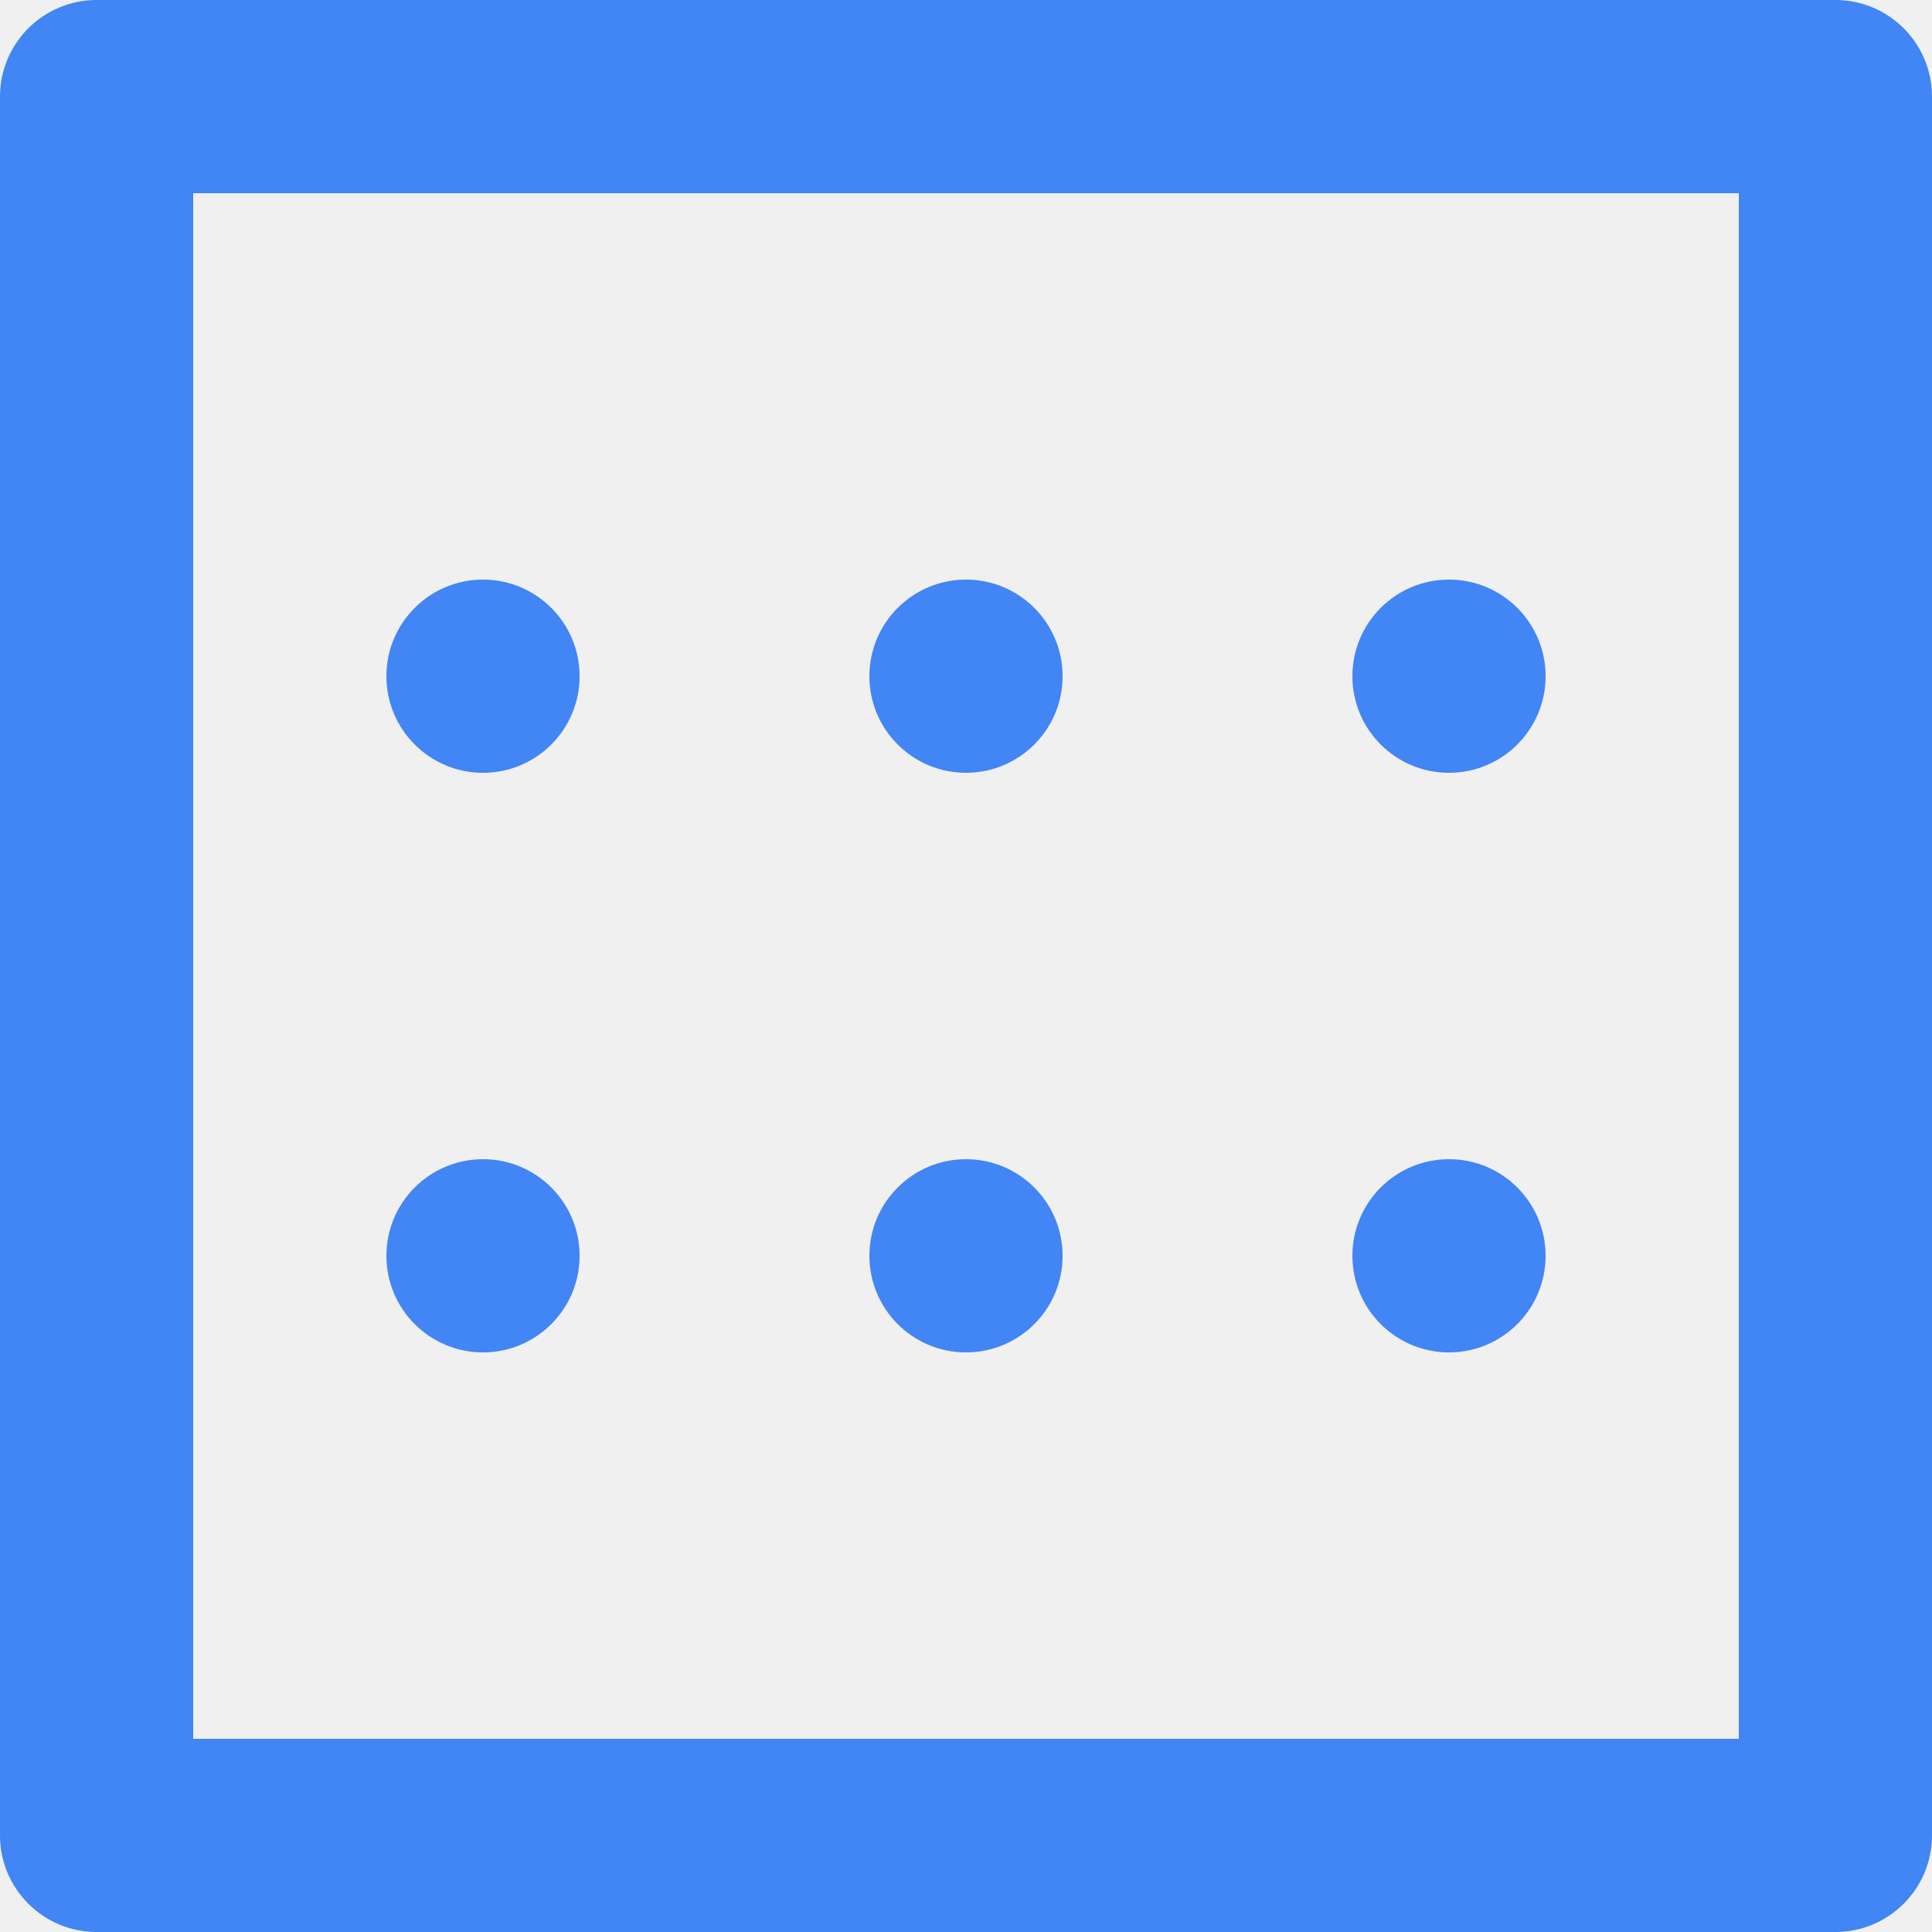
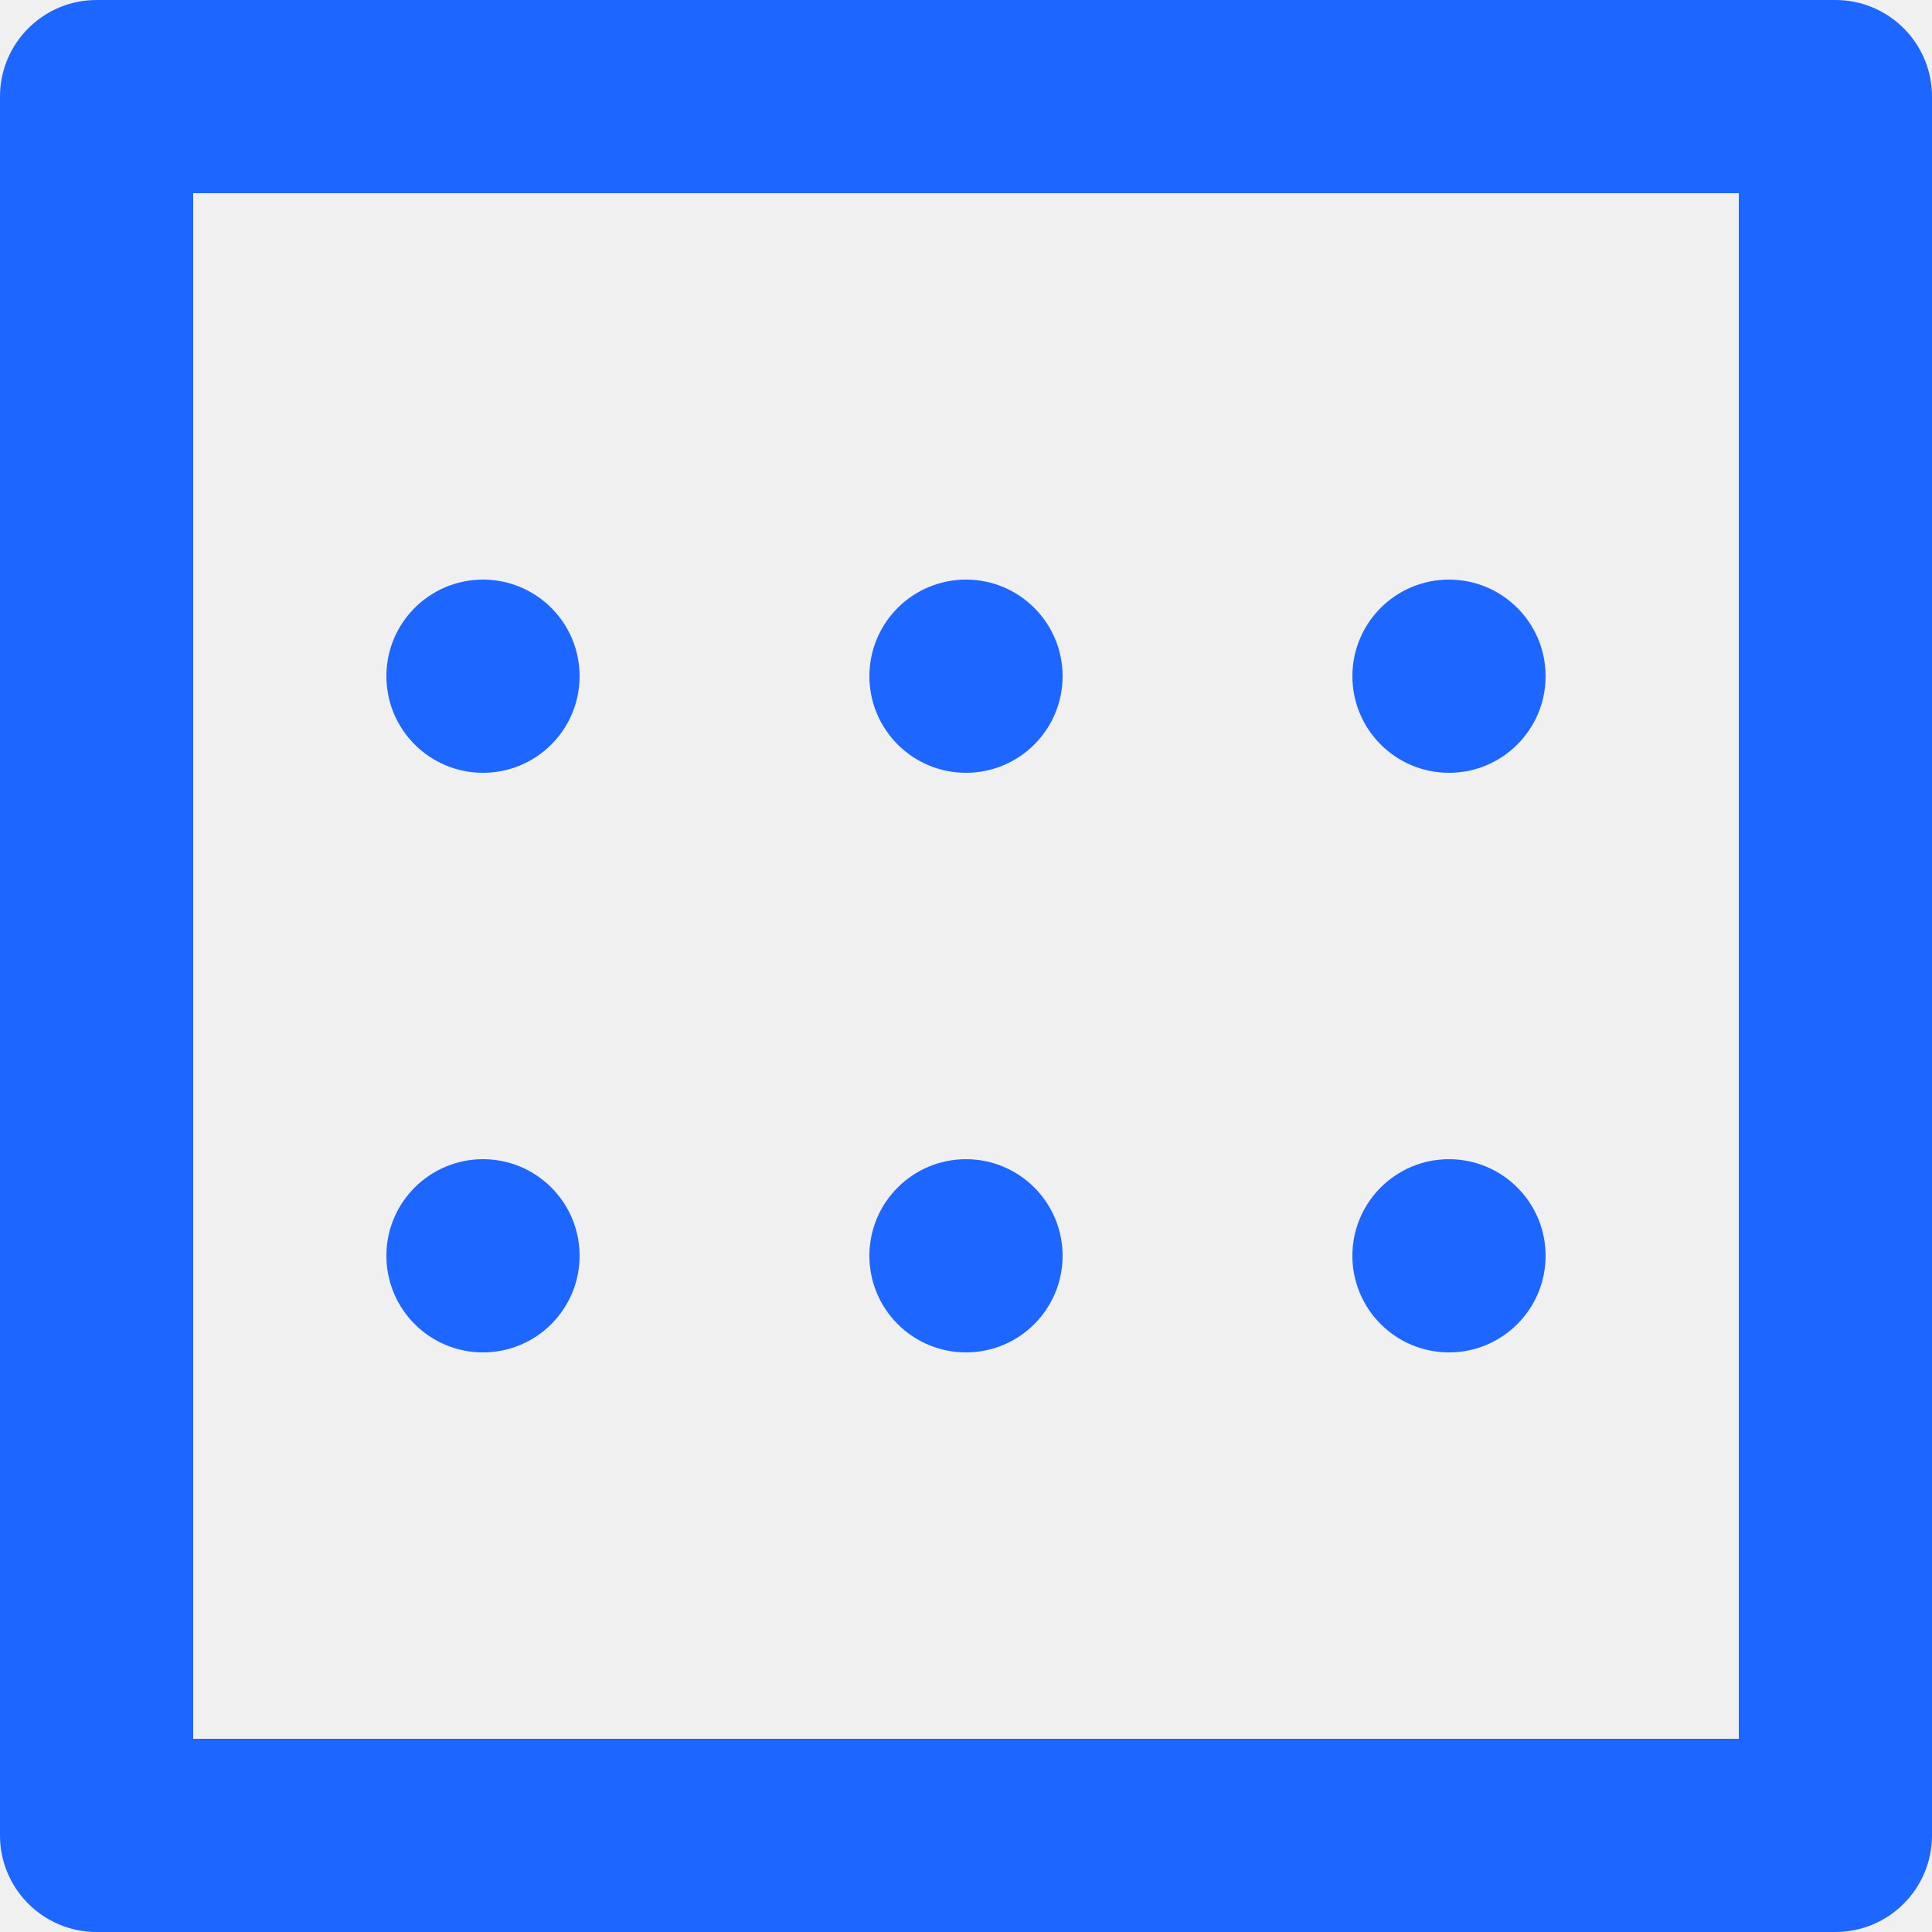
<svg xmlns="http://www.w3.org/2000/svg" width="20" height="20" viewBox="0 0 20 20" fill="none">
  <mask id="path-1-inside-1" fill="white">
    <rect width="20" height="20" rx="1" />
  </mask>
-   <rect width="20" height="20" rx="1" stroke="#4285F4" stroke-width="4" mask="url(#path-1-inside-1)" />
-   <rect x="4" y="8" width="2" height="2" rx="1" transform="rotate(-90 4 8)" fill="#4285F4" />
-   <rect x="9" y="8" width="2" height="2" rx="1" transform="rotate(-90 9 8)" fill="#4285F4" />
-   <rect x="14" y="8" width="2" height="2" rx="1" transform="rotate(-90 14 8)" fill="#4285F4" />
-   <rect x="4" y="14" width="2" height="2" rx="1" transform="rotate(-90 4 14)" fill="#4285F4" />
-   <rect x="9" y="14" width="2" height="2" rx="1" transform="rotate(-90 9 14)" fill="#4285F4" />
-   <rect x="14" y="14" width="2" height="2" rx="1" transform="rotate(-90 14 14)" fill="#4285F4" />
+   <rect width="20" height="20" rx="1" stroke="#1D66FF" stroke-width="4" mask="url(#path-1-inside-1)" />
+   <rect x="4" y="8" width="2" height="2" rx="1" transform="rotate(-90 4 8)" fill="#1D66FF" />
+   <rect x="9" y="8" width="2" height="2" rx="1" transform="rotate(-90 9 8)" fill="#1D66FF" />
+   <rect x="14" y="8" width="2" height="2" rx="1" transform="rotate(-90 14 8)" fill="#1D66FF" />
+   <rect x="4" y="14" width="2" height="2" rx="1" transform="rotate(-90 4 14)" fill="#1D66FF" />
+   <rect x="9" y="14" width="2" height="2" rx="1" transform="rotate(-90 9 14)" fill="#1D66FF" />
+   <rect x="14" y="14" width="2" height="2" rx="1" transform="rotate(-90 14 14)" fill="#1D66FF" />
</svg>
